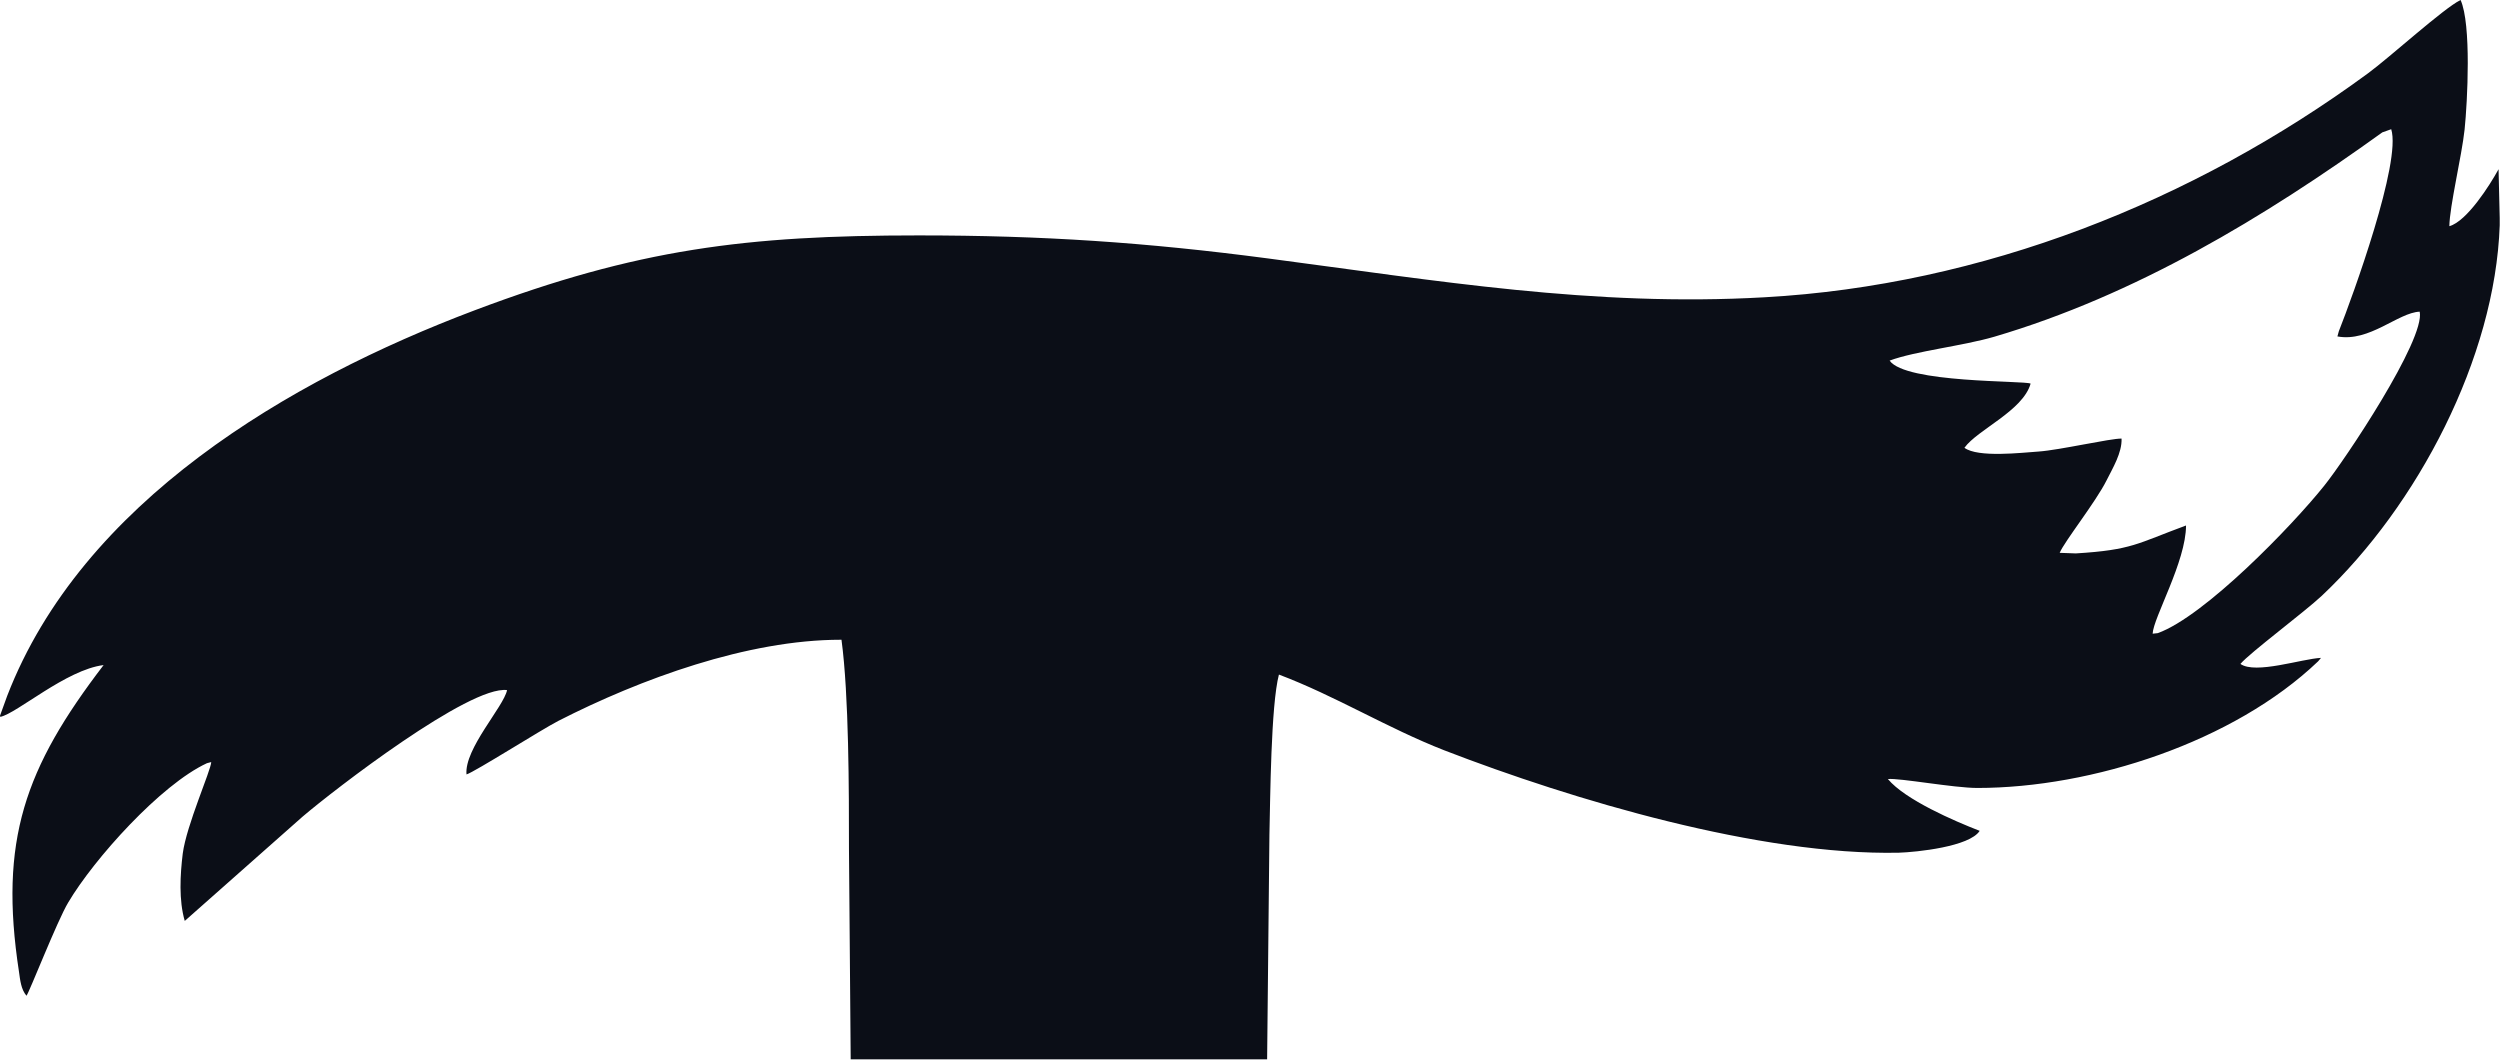
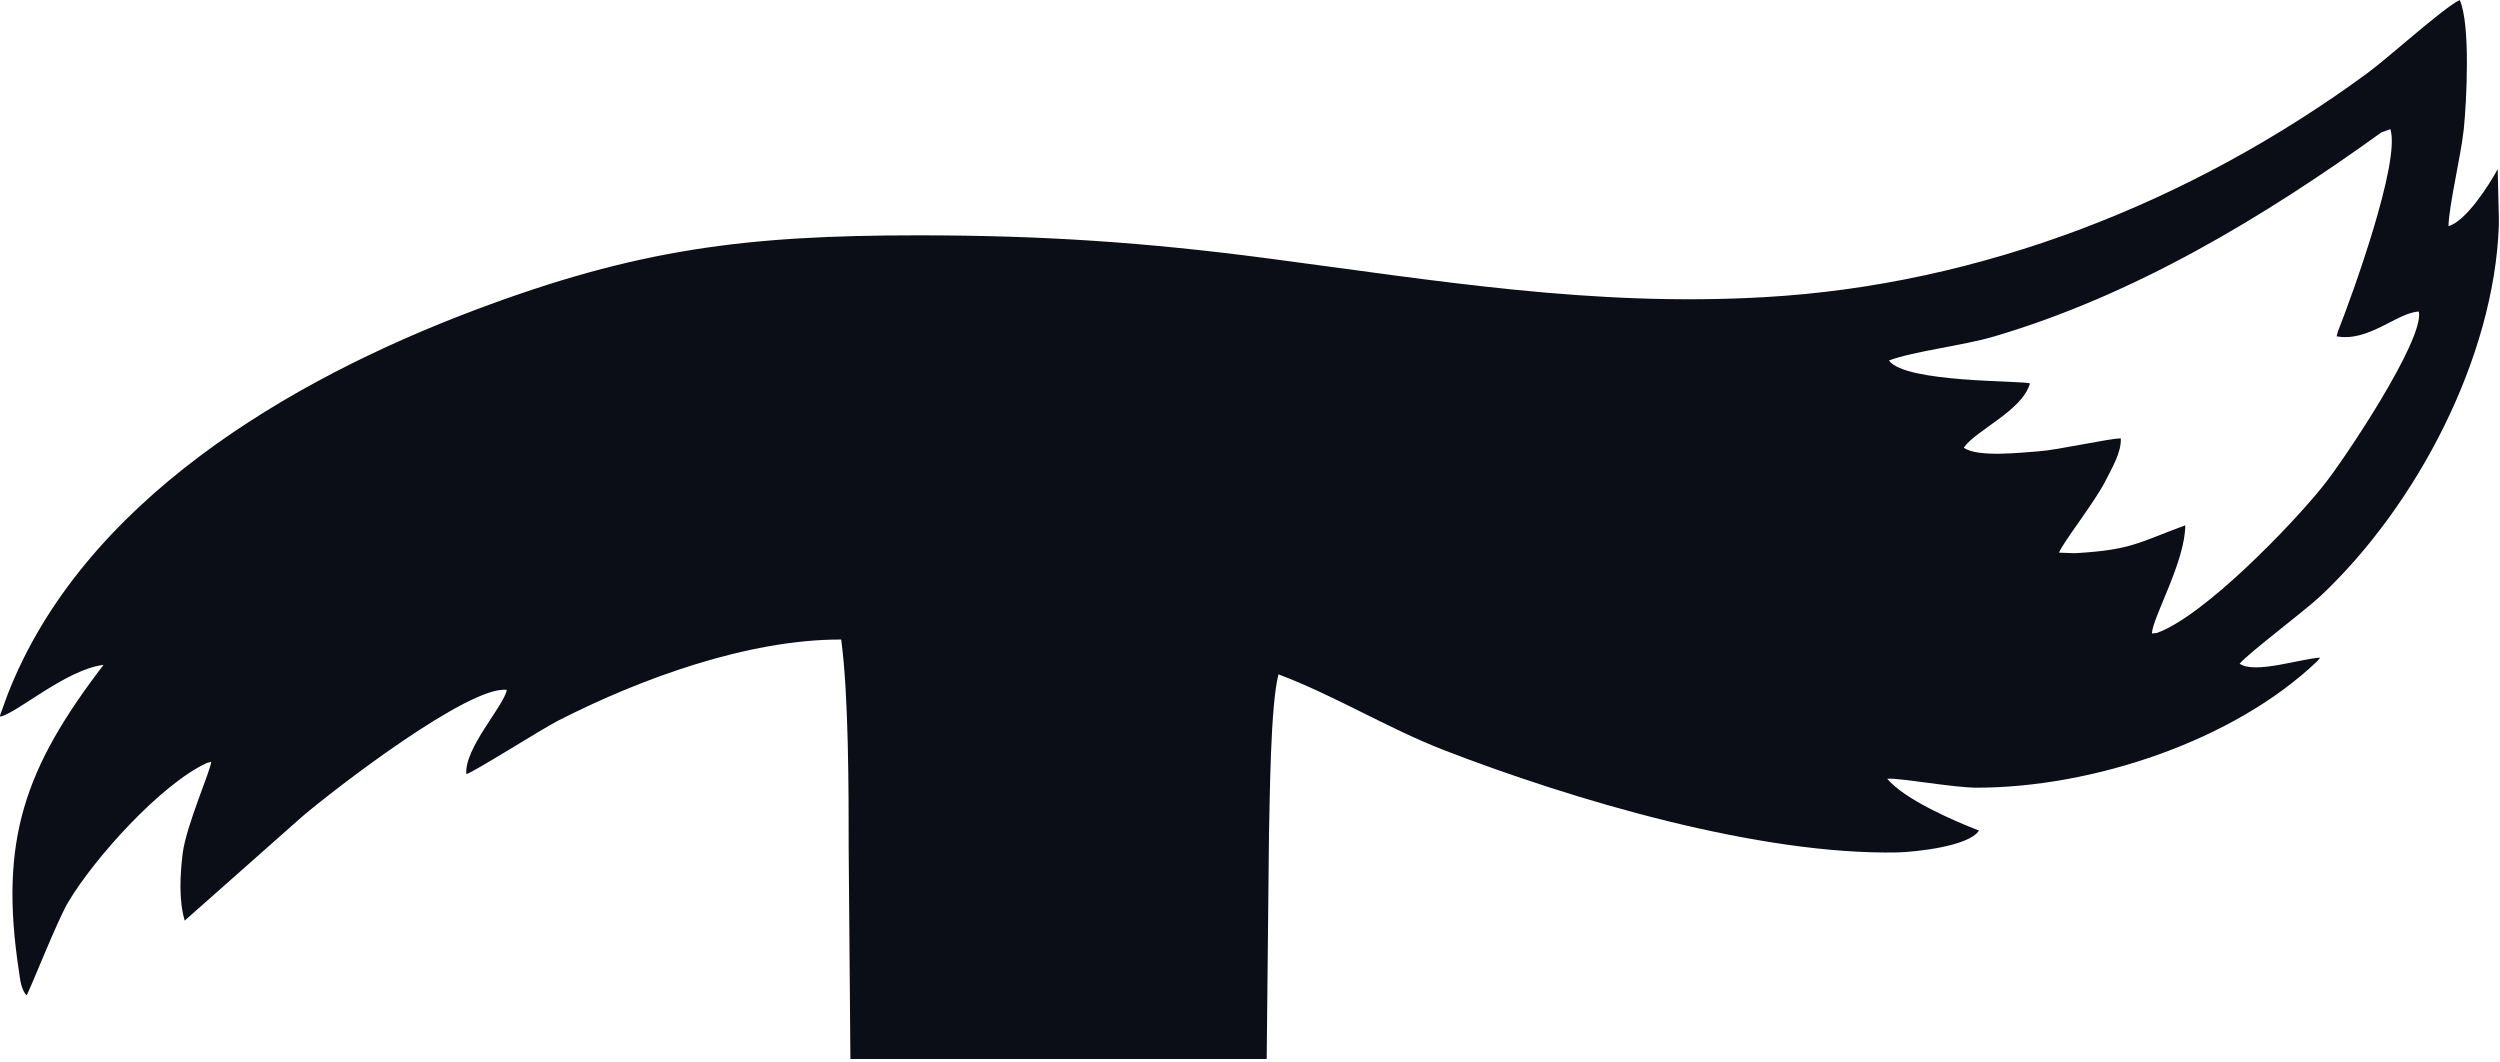
- <svg xmlns="http://www.w3.org/2000/svg" viewBox="0 0 868.7 368.2" width="868.7" height="368.2">
+ <svg xmlns="http://www.w3.org/2000/svg" viewBox="0 0 869 369" width="869" height="369">
  <path fill="#0B0E17" d="     M0.1,249.1 L0,248.7 L2.5,241.8 C28.5,174.5 100.3,132.2 165,107.8       C221.5,86.5 259.3,81.8 319.2,81.8 C362.1,81.8 398.1,84.2 440.6,89.8       C499.2,97.5 553.6,106.7 613.1,103.3 C688.7,99.1 761.9,70.2 822.8,25.5       C830.2,20.1 849.2,2.8 855,0 C858.8,8.4 857.4,35.3 856.4,45 C855.4,54.3 851.2,71.6 851.1,78.6       C857.2,76.9 865.2,64.3 868.2,58.8 L868.6,75.8 L868.6,78.3 C867,124.4 840,175.7 806.8,207       C800.6,212.8 781.8,226.8 778.5,230.7 C783.7,234.4 799.9,228.9 806.5,228.6 L805.5,229.8       C776.2,257.8 726.9,273.8 687.1,273.8 C678.9,273.8 660.1,270.3 656,270.7       C662,277.9 679.1,285.3 687.9,288.7 C684.4,294.2 666,296.1 659.8,296.3       C611.6,297.3 546.8,278.1 501.8,260.7 C482.1,253 464,241.8 444.4,234.4       C441.6,245.1 441.4,277.6 441.1,290 L440.3,368.1 L295.6,368.1 L295,295.1       C295,274.9 295,241.6 292.4,222.3 L292.1,222.3 C259.8,222.3 222.6,235.9 194,250.5       C188,253.6 165,268.2 162.1,269.1 C161.3,260.2 175,245.6 176.2,239.8       C163.2,238.1 116.1,274.4 105.1,283.8 L64.2,320 C62.1,312.8 62.6,304 63.5,296.6       C64.8,286.7 73.3,267.7 73.4,264.8 L71.9,265.2 C55.9,272.6 32.7,298.4 23.7,313.6       C19.9,319.9 10.1,345 9.2,346 C7.3,343.8 7,340.5 6.6,337.7 C-0.4,292 8.6,266.9 36,231.1       C23,232.7 5.9,247.9 0.1,249.1 Z     M830.9,44.9 L827.8,46 C786.7,75.6 741.9,102.6 693,117 C682.1,120.2 665.5,122 656.6,125.3       C662.1,133.2 703.6,132.2 705.6,133.3 C702.9,142.8 687.1,149.3 682.6,155.6       C687.3,159.1 702.5,157.3 708.4,156.9 C715.6,156.4 733.5,152.3 737.2,152.4       C737.4,157.3 734.1,162.7 732,166.9 C728.2,174.5 717.3,188.2 715.7,192.1 L721.3,192.3       C740.9,191.1 742.5,188.9 759.6,182.6 C759.6,195.1 748.2,214.7 748,220.2 L749.8,220       C766.1,214.1 796.4,182.8 807.6,168.8 C814.7,160 842.8,118 840.8,108.3       C833.3,108.6 823.3,119 812.2,116.9 L812.7,115.1 C817.6,102.7 834.5,56.2 830.9,44.9 Z" />
</svg>
